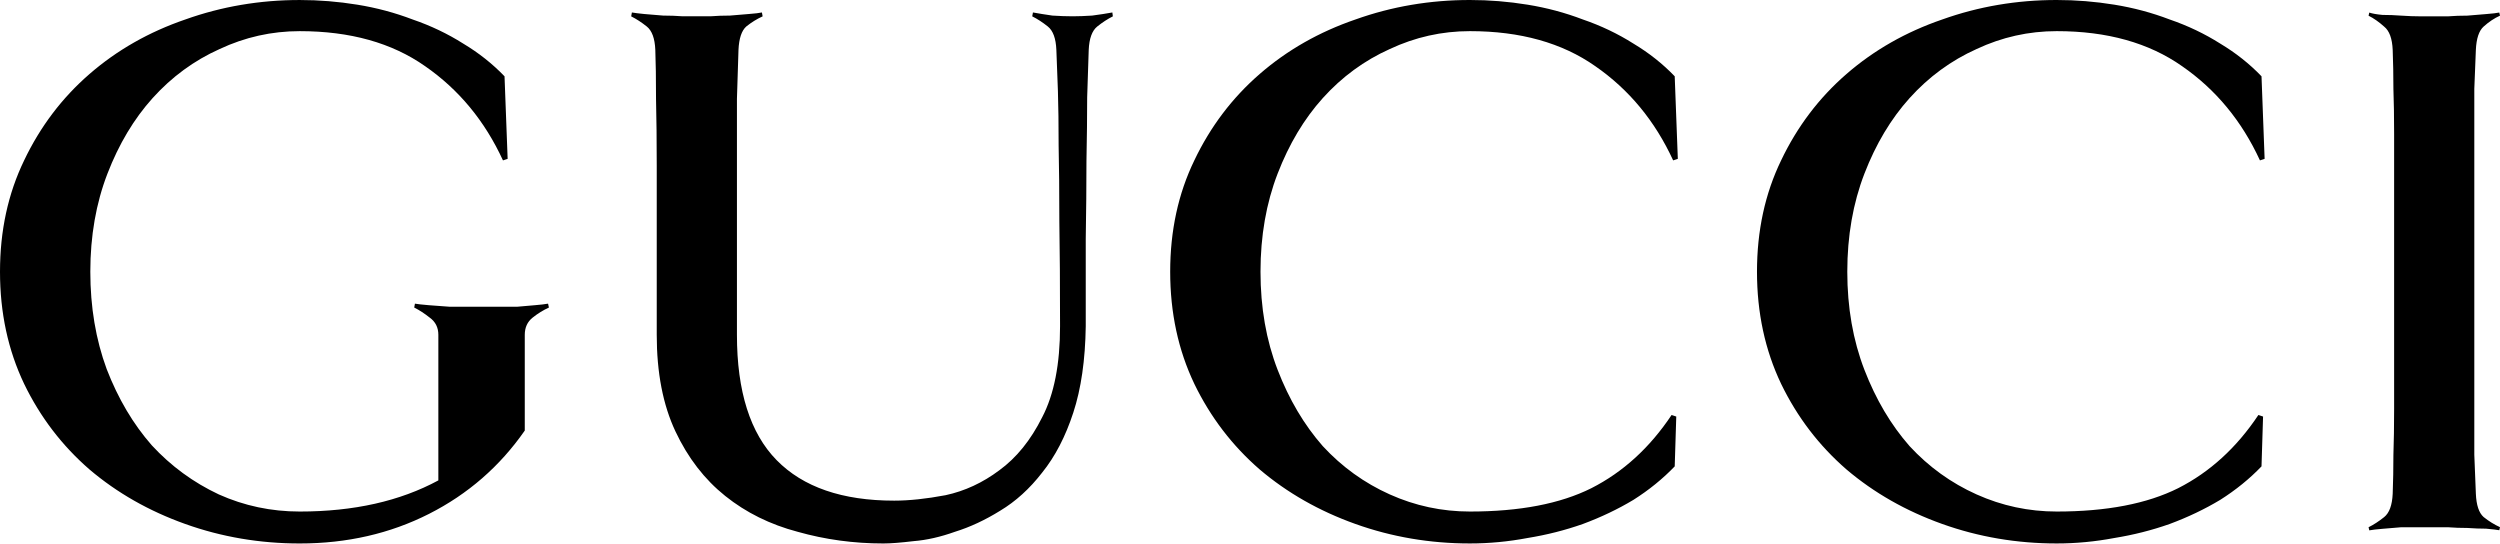
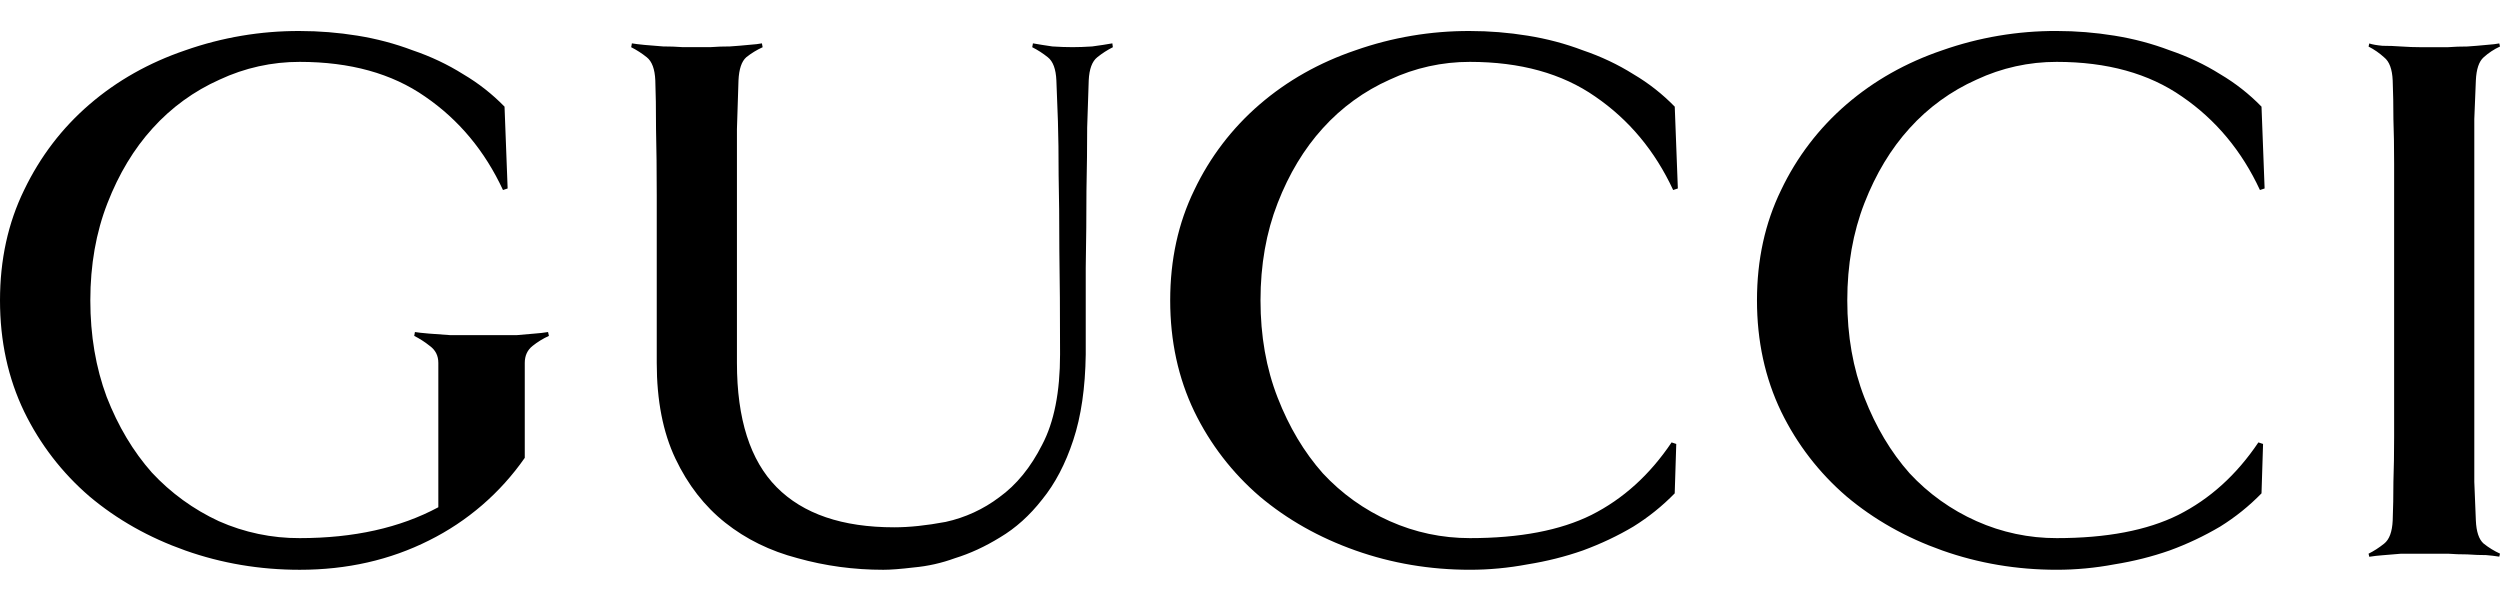
- <svg xmlns="http://www.w3.org/2000/svg" viewBox="-1563.614 61.874 3721.492 809.008">
-   <path d="m1807.49 298.323-6.954 2.31q-40.565-88.085-115.902-140.24-74.174-52.156-186.6-52.156-62.585 0-119.377 26.656-56.79 25.5-99.674 73.018-41.724 46.36-67.223 112.424-25.497 66.064-25.497 146.035t25.497 146.035q25.499 66.063 67.223 113.582 42.884 46.36 99.674 71.86 56.792 25.496 119.378 25.496 111.265 0 180.805-34.77 70.7-35.928 119.378-108.945l6.955 2.31-2.31 74.177q-26.657 27.816-61.427 49.836-34.77 20.862-75.334 35.93-39.408 13.908-82.291 20.862-42.882 8.12-85.766 8.12-89.243 0-170.374-28.976-81.13-28.976-142.558-81.131-61.426-53.313-97.356-127.49-35.93-75.335-35.93-166.897t35.93-165.737q35.93-75.337 97.356-128.65 61.427-53.315 142.558-81.131 81.131-28.976 170.374-28.976 42.884 0 85.766 6.954 42.883 6.954 82.29 22.022 40.565 13.908 75.335 35.93 34.77 20.862 61.427 48.678zM-746.508 519.695q-12.742 5.788-24.339 15.074-11.597 9.265-11.597 25.499v142.557q-55.632 79.972-142.558 124.014-86.925 44.043-192.396 44.043-89.242 0-170.373-28.976-81.13-28.975-142.558-81.13-61.427-53.314-97.357-127.49-35.928-75.335-35.928-166.898 0-91.562 35.928-165.737 35.93-75.337 97.357-128.65 61.428-53.315 142.558-81.13 81.13-28.977 170.373-28.977 42.884 0 85.768 6.954 42.882 6.954 82.29 22.022 40.564 13.908 75.334 35.93 34.77 20.862 61.429 48.678l4.643 122.854-6.954 2.31q-40.565-88.086-115.9-140.241-74.177-52.156-186.601-52.156-62.586 0-119.376 26.657-56.792 25.499-99.676 73.017-41.725 46.361-67.221 112.425-25.5 66.063-25.5 146.035 0 78.811 24.34 144.875 25.499 66.063 67.223 113.584 42.882 46.359 99.674 73.017 56.792 25.497 120.536 25.497 120.538 0 206.304-46.359V560.258q0-16.219-12.742-25.499-11.597-9.265-23.182-15.074l1.06-5.788q5.788 1.06 20.863 2.31 15.074 1.06 31.293 2.31h99.68q13.908-1.06 26.658-2.31 12.742-1.06 19.697-2.31zM92.974 86.225q-11.597 5.788-23.18 15.074-11.596 9.265-12.741 34.77-1.06 27.816-2.311 70.7 0 41.725-1.06 95.037 0 53.316-1.06 115.902v129.81q-1.06 75.334-18.551 128.65-17.386 53.312-46.36 89.242-27.815 35.93-62.586 56.792-33.612 20.862-67.223 31.293-32.453 11.597-61.426 13.908-28.976 3.477-45.202 3.477-66.063 0-127.492-17.385-61.427-16.219-107.787-53.315-46.36-37.088-74.175-96.197-27.817-59.109-27.817-143.717V308.76q0-55.633-1.06-99.674 0-45.202-1.06-73.018-1.06-25.499-12.742-34.77-11.597-9.265-23.18-15.074l1.06-5.788q5.789 1.06 18.552 2.31 13.908 1.06 27.816 2.31 15.074 0 28.976 1.06h41.724q13.908-1.06 28.974-1.06 15.074-1.06 27.816-2.31 13.908-1.06 19.696-2.31l1.06 5.788q-12.742 5.788-24.339 15.074-10.43 9.265-11.597 34.77-1.06 27.816-2.31 73.018v351.179q0 126.332 59.108 186.6 59.11 60.268 175.011 60.268 33.61 0 76.495-8.12 42.884-9.265 79.971-37.088 38.247-27.816 63.746-78.811 26.657-50.998 26.657-135.604 0-91.562-1.06-156.466 0-66.063-1.06-112.424 0-47.519-1.06-81.131-1.06-33.61-2.312-61.427-1.06-25.499-12.742-34.77-11.597-9.265-23.18-15.075l1.061-5.787q12.742 2.31 28.974 4.643 16.219 1.06 30.135 1.06 12.742 0 28.974-1.06 17.385-2.31 30.136-4.643zm841.013 212.098-6.954 2.31q-40.566-88.085-115.9-140.24-74.178-52.156-186.6-52.156-62.587 0-119.379 26.656-56.792 25.5-99.674 73.018-41.724 46.36-67.223 112.424Q312.76 386.4 312.76 466.37t25.498 146.035q25.5 66.063 67.223 113.582 42.882 46.36 99.674 71.86 56.792 25.496 119.379 25.496 111.264 0 180.805-34.77 70.698-35.928 119.376-108.945l6.954 2.31-2.31 74.177Q902.7 783.93 867.93 805.95q-34.77 20.862-75.336 35.93-39.405 13.908-82.29 20.862-42.883 8.12-85.765 8.12-89.245 0-170.374-28.976-81.131-28.976-142.558-81.131-61.429-53.313-97.356-127.49-35.93-75.335-35.93-166.897t35.93-165.737q35.927-75.337 97.356-128.65 61.427-53.315 142.558-81.131 81.13-28.976 170.374-28.976 42.882 0 85.766 6.954 42.884 6.954 82.289 22.022 40.566 13.908 75.336 35.93 34.77 20.862 61.427 48.678zM2156.818 851.17q-5.788-1.061-19.696-2.31-12.742 0-27.816-1.06-15.074 0-28.976-1.061h-69.534q-13.908 1.06-27.816 2.31-12.743 1.06-19.696 2.31l-1.06-4.644q11.596-5.788 23.179-15.074 11.597-9.265 12.742-34.77 1.06-27.816 1.06-57.95 1.06-30.135 1.06-68.383V261.41q0-38.247-1.06-67.223 0-30.134-1.06-57.95-1.06-25.499-12.742-34.77-11.598-10.431-23.18-16.22l1.06-4.642q6.954 2.31 19.697 3.477 13.908 0 27.816 1.06 15.074 1.06 28.976 1.06h40.558q13.908-1.06 28.976-1.06 15.074-1.06 27.816-2.31 13.908-1.06 19.696-2.31l1.06 4.644q-12.742 5.788-24.338 16.219-10.431 9.265-11.598 34.77-1.06 27.816-2.31 57.95v544.734q1.061 30.134 2.31 57.95 1.06 25.499 11.598 34.77 11.596 9.265 24.338 15.074z" />
+ <svg xmlns="http://www.w3.org/2000/svg" fill="none" viewBox="0 0 129 31">
+   <path fill="#000" d="m116.854 9.725-.241.08c-.937-2.019-2.276-3.625-4.017-4.82-1.714-1.195-3.87-1.792-6.469-1.792a9.697 9.697 0 0 0-4.138.916 10.294 10.294 0 0 0-3.455 2.509c-.964 1.062-1.74 2.35-2.33 3.863-.589 1.514-.884 3.187-.884 5.019 0 1.832.295 3.505.884 5.018.59 1.514 1.366 2.815 2.33 3.903a10.553 10.553 0 0 0 3.455 2.47 10.07 10.07 0 0 0 4.139.876c2.571 0 4.66-.398 6.267-1.195 1.634-.823 3.013-2.07 4.138-3.744l.241.08-.08 2.549a11.315 11.315 0 0 1-2.129 1.712 15.72 15.72 0 0 1-2.612 1.235c-.91.319-1.861.558-2.852.717-.991.186-1.982.279-2.973.279-2.062 0-4.031-.332-5.906-.996-1.875-.664-3.522-1.593-4.941-2.788a13.584 13.584 0 0 1-3.375-4.38c-.83-1.727-1.246-3.639-1.246-5.736 0-2.098.416-3.996 1.246-5.696a13.44 13.44 0 0 1 3.374-4.42c1.42-1.222 3.067-2.152 4.942-2.789a17.566 17.566 0 0 1 5.906-.996c.991 0 1.982.08 2.973.24.991.159 1.942.411 2.852.756.938.319 1.808.73 2.612 1.235a10.192 10.192 0 0 1 2.129 1.673l.16 4.222Zm-88.53 7.607a3.993 3.993 0 0 0-.844.518c-.268.212-.402.505-.402.877v4.898a13.16 13.16 0 0 1-4.941 4.262c-2.01 1.01-4.232 1.514-6.67 1.514-2.062 0-4.03-.332-5.905-.996-1.875-.664-3.522-1.593-4.942-2.788a13.583 13.583 0 0 1-3.375-4.381C.415 19.51 0 17.598 0 15.5c0-2.097.415-3.996 1.245-5.695.83-1.726 1.956-3.2 3.375-4.421 1.42-1.222 3.067-2.15 4.942-2.788a17.561 17.561 0 0 1 5.905-.996c.991 0 1.982.08 2.973.239.991.16 1.942.412 2.853.757.937.318 1.808.73 2.611 1.235a10.183 10.183 0 0 1 2.13 1.672l.16 4.222-.24.08c-.938-2.018-2.277-3.625-4.018-4.82-1.714-1.195-3.87-1.792-6.468-1.792a9.694 9.694 0 0 0-4.138.916 10.292 10.292 0 0 0-3.455 2.51c-.965 1.061-1.741 2.35-2.33 3.863-.59 1.513-.884 3.186-.884 5.018 0 1.806.28 3.465.843 4.979.59 1.513 1.366 2.814 2.33 3.903a11.072 11.072 0 0 0 3.456 2.51 10.16 10.16 0 0 0 4.178.875c2.785 0 5.169-.53 7.15-1.593v-7.448c0-.371-.146-.663-.44-.876a4.596 4.596 0 0 0-.804-.518l.036-.199c.134.024.375.05.724.08.348.024.71.05 1.084.079h3.456c.321-.025.629-.051.924-.08a7.55 7.55 0 0 0 .682-.079l.044.2Zm29.1-14.896a4.516 4.516 0 0 0-.804.518c-.268.212-.415.61-.442 1.195a304.97 304.97 0 0 0-.08 2.43c0 .956-.012 2.044-.037 3.266 0 1.221-.012 2.549-.037 3.982v4.461c-.024 1.726-.238 3.2-.643 4.421-.401 1.222-.937 2.244-1.607 3.067-.642.823-1.366 1.474-2.17 1.952-.776.478-1.553.836-2.33 1.075a8.36 8.36 0 0 1-2.129.478c-.67.08-1.191.12-1.566.12-1.527 0-3-.2-4.42-.598-1.42-.371-2.665-.982-3.736-1.832-1.071-.85-1.928-1.952-2.571-3.306-.643-1.354-.964-3-.964-4.939v-8.643c0-1.274-.013-2.416-.037-3.425 0-1.035-.012-1.872-.037-2.509-.024-.584-.172-.982-.441-1.195a4.6 4.6 0 0 0-.804-.518l.037-.199c.133.025.348.051.643.08.321.024.643.05.964.079.348 0 .683.012 1.004.036h1.447c.321-.024.656-.036 1.004-.036.348-.024.67-.05.964-.08.322-.024.55-.05.683-.079l.037.2a3.994 3.994 0 0 0-.844.517c-.241.212-.375.61-.402 1.195-.024.637-.051 1.474-.08 2.51v12.067c0 2.895.683 5.032 2.049 6.413 1.366 1.38 3.388 2.07 6.066 2.07.777 0 1.66-.092 2.652-.278a7.098 7.098 0 0 0 2.772-1.275c.884-.637 1.62-1.54 2.21-2.708.616-1.168.924-2.722.924-4.66 0-2.098-.012-3.89-.037-5.377 0-1.513-.012-2.801-.037-3.863 0-1.089-.012-2.018-.036-2.788a155.65 155.65 0 0 0-.08-2.111c-.025-.584-.172-.983-.442-1.195a4.602 4.602 0 0 0-.804-.518l.037-.199c.294.053.63.106 1.004.16.375.024.723.036 1.045.036.294 0 .63-.012 1.004-.036.402-.053.75-.107 1.045-.16l.025.2Zm29.152 7.289-.241.08c-.938-2.019-2.277-3.625-4.018-4.82-1.714-1.195-3.87-1.792-6.468-1.792a9.694 9.694 0 0 0-4.138.916 10.292 10.292 0 0 0-3.455 2.509c-.965 1.062-1.741 2.35-2.33 3.863-.59 1.514-.884 3.187-.884 5.019 0 1.832.294 3.505.884 5.018.589 1.514 1.366 2.815 2.33 3.903a10.55 10.55 0 0 0 3.455 2.47c1.312.584 2.692.876 4.138.876 2.571 0 4.66-.398 6.267-1.195 1.634-.823 3.013-2.07 4.138-3.744l.241.08-.08 2.549a11.308 11.308 0 0 1-2.13 1.712c-.803.478-1.673.89-2.61 1.235-.911.319-1.862.558-2.853.717-.991.186-1.982.279-2.973.279-2.062 0-4.03-.332-5.906-.996-1.874-.664-3.522-1.593-4.941-2.788a13.583 13.583 0 0 1-3.375-4.381c-.83-1.726-1.245-3.638-1.245-5.735 0-2.098.415-3.996 1.245-5.696a13.43 13.43 0 0 1 3.375-4.42c1.42-1.222 3.067-2.152 4.941-2.789A17.562 17.562 0 0 1 75.85 1.6c.991 0 1.982.08 2.973.24.991.159 1.942.41 2.852.756.938.319 1.808.73 2.612 1.235a10.18 10.18 0 0 1 2.13 1.673l.16 4.222Zm42.387 18.998a8.697 8.697 0 0 0-.682-.08c-.295 0-.616-.011-.965-.036-.348 0-.683-.012-1.004-.036h-2.41c-.322.024-.643.05-.965.08a7.55 7.55 0 0 0-.682.079l-.037-.16c.268-.132.536-.305.803-.518.268-.212.416-.61.442-1.195.025-.637.037-1.3.037-1.991.024-.69.037-1.474.037-2.35V8.456c0-.876-.013-1.646-.037-2.31 0-.69-.012-1.354-.037-1.991-.024-.584-.172-.983-.442-1.195a3.654 3.654 0 0 0-.803-.557l.037-.16c.16.053.388.093.682.12.322 0 .643.012.965.036.348.024.683.036 1.004.036h1.406c.321-.024.656-.036 1.004-.036.349-.024.67-.05.965-.08.321-.024.548-.05.682-.079l.037.16a3.325 3.325 0 0 0-.844.557c-.241.212-.375.61-.402 1.195-.024.637-.051 1.301-.08 1.991v18.72c.025.69.051 1.354.08 1.992.025.584.159.982.402 1.194.268.213.55.385.844.518l-.037.156Z" />
</svg>
